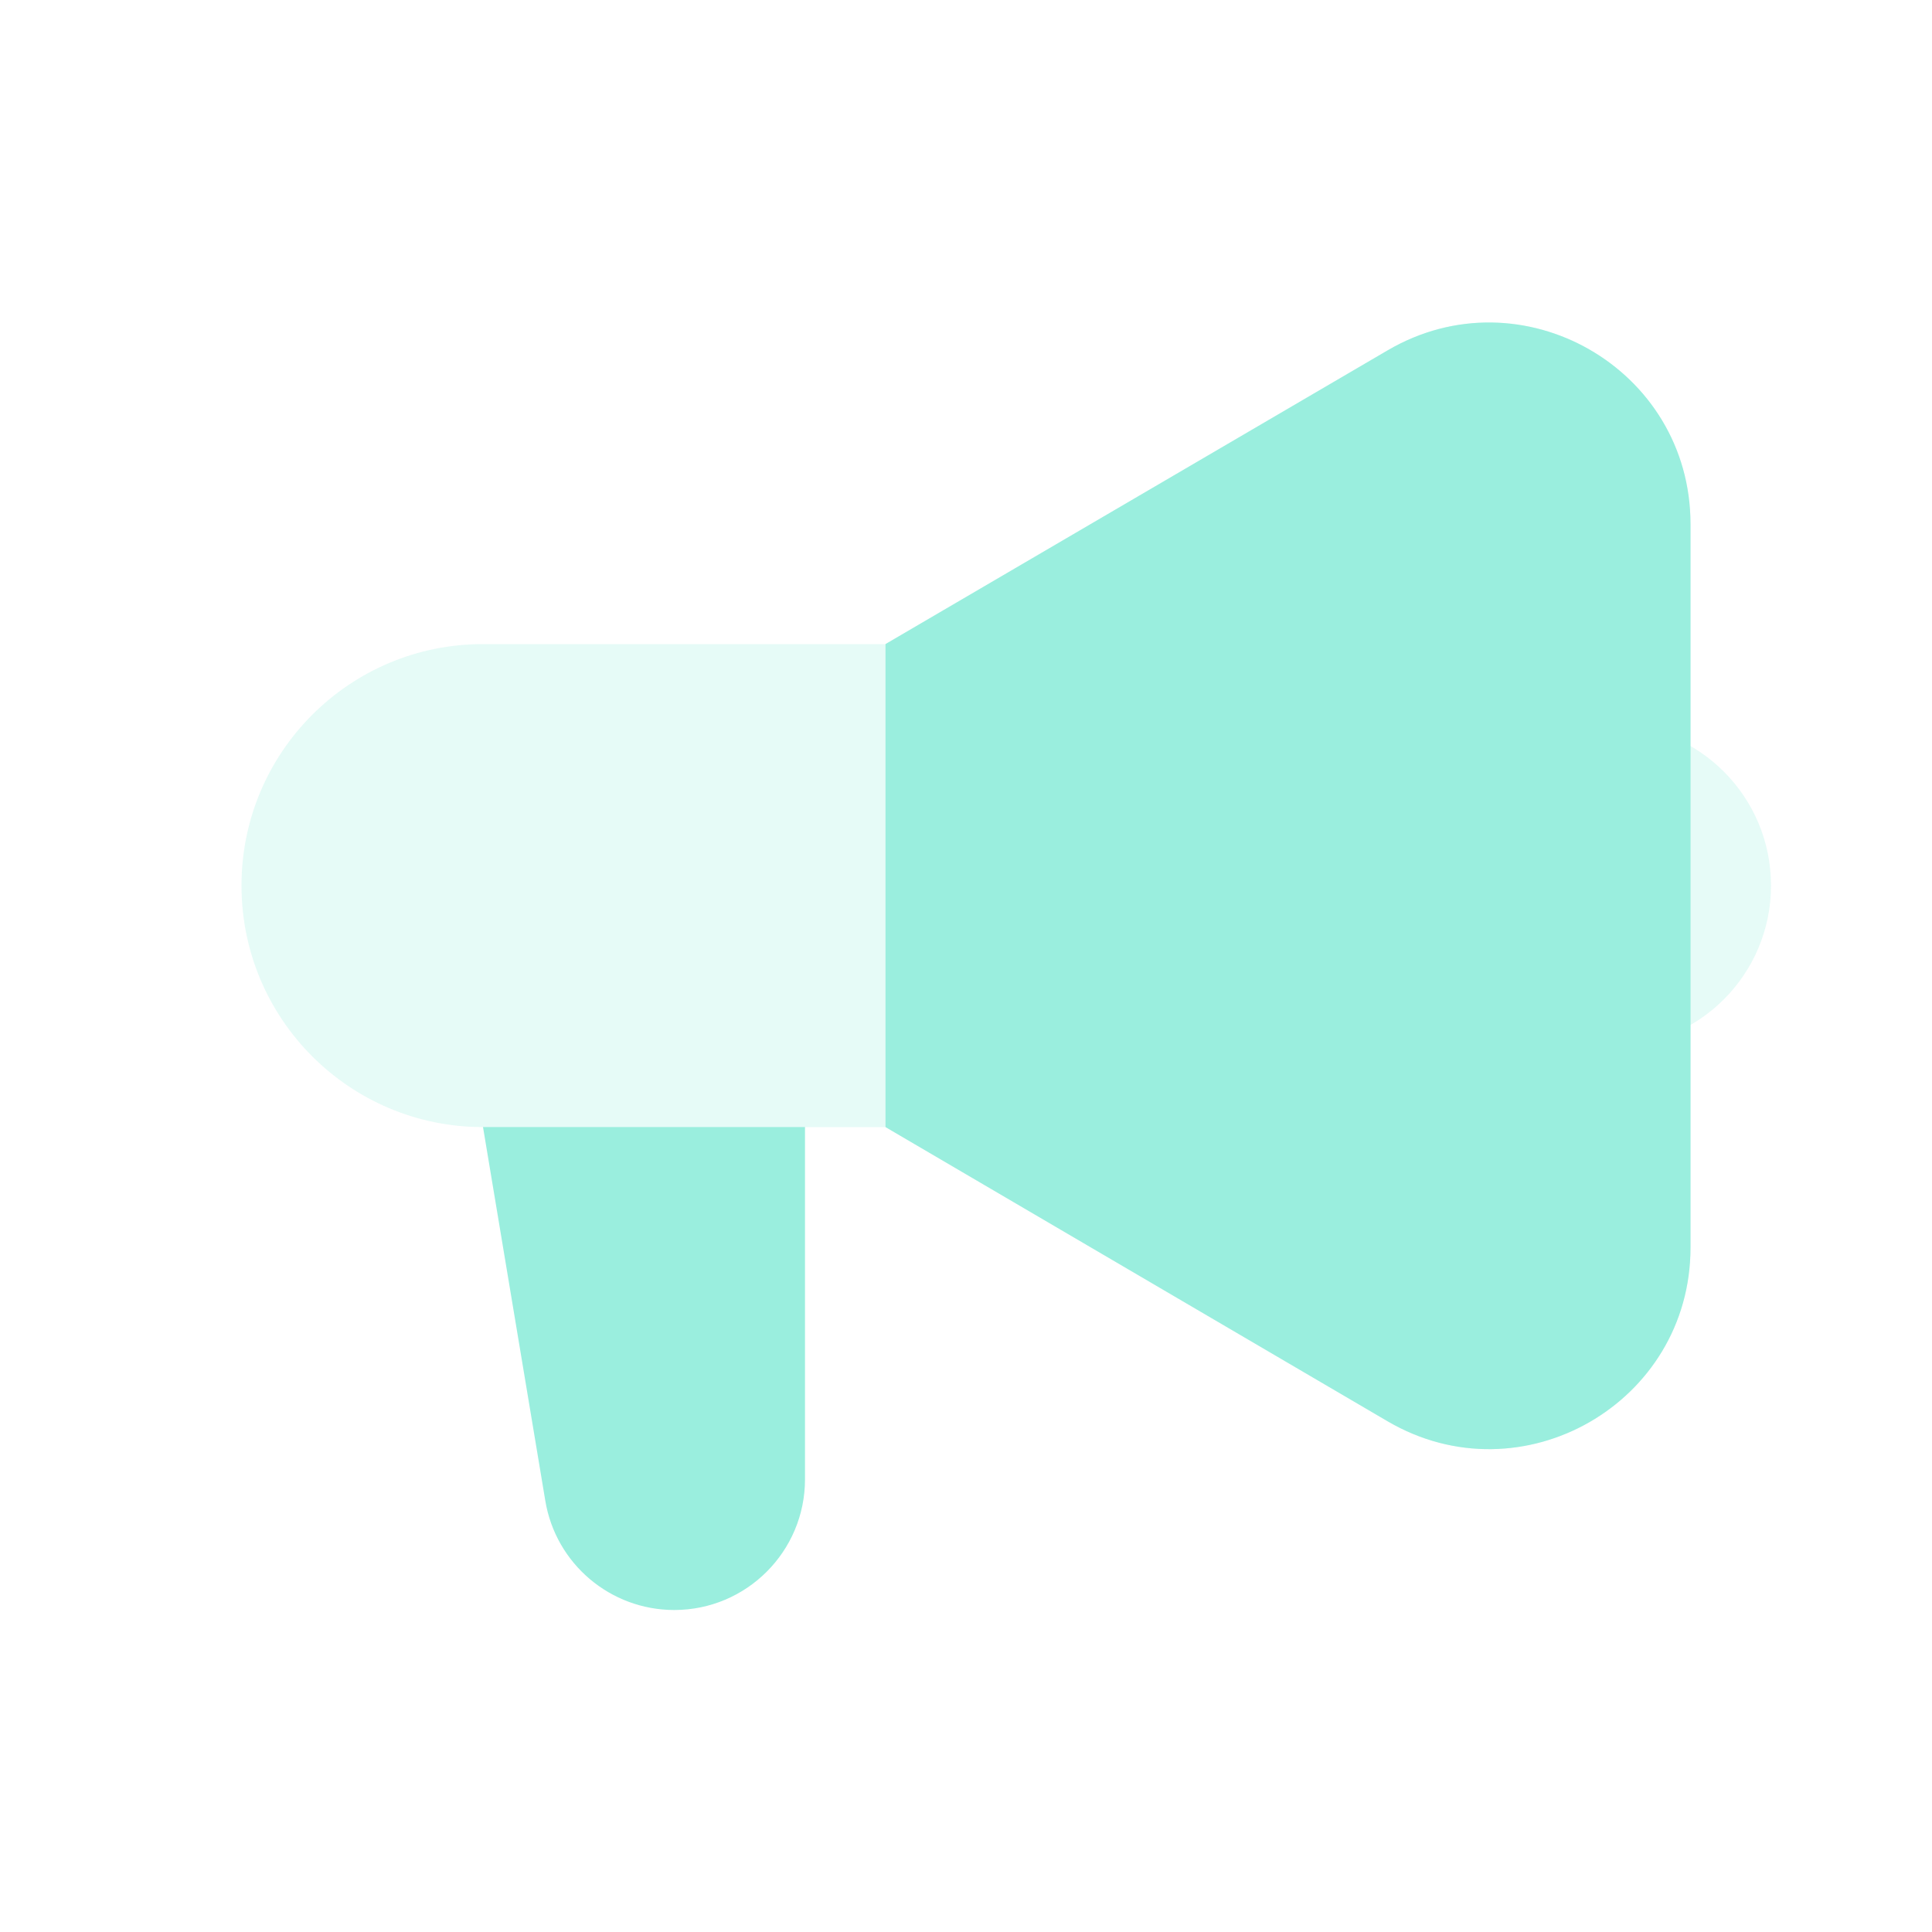
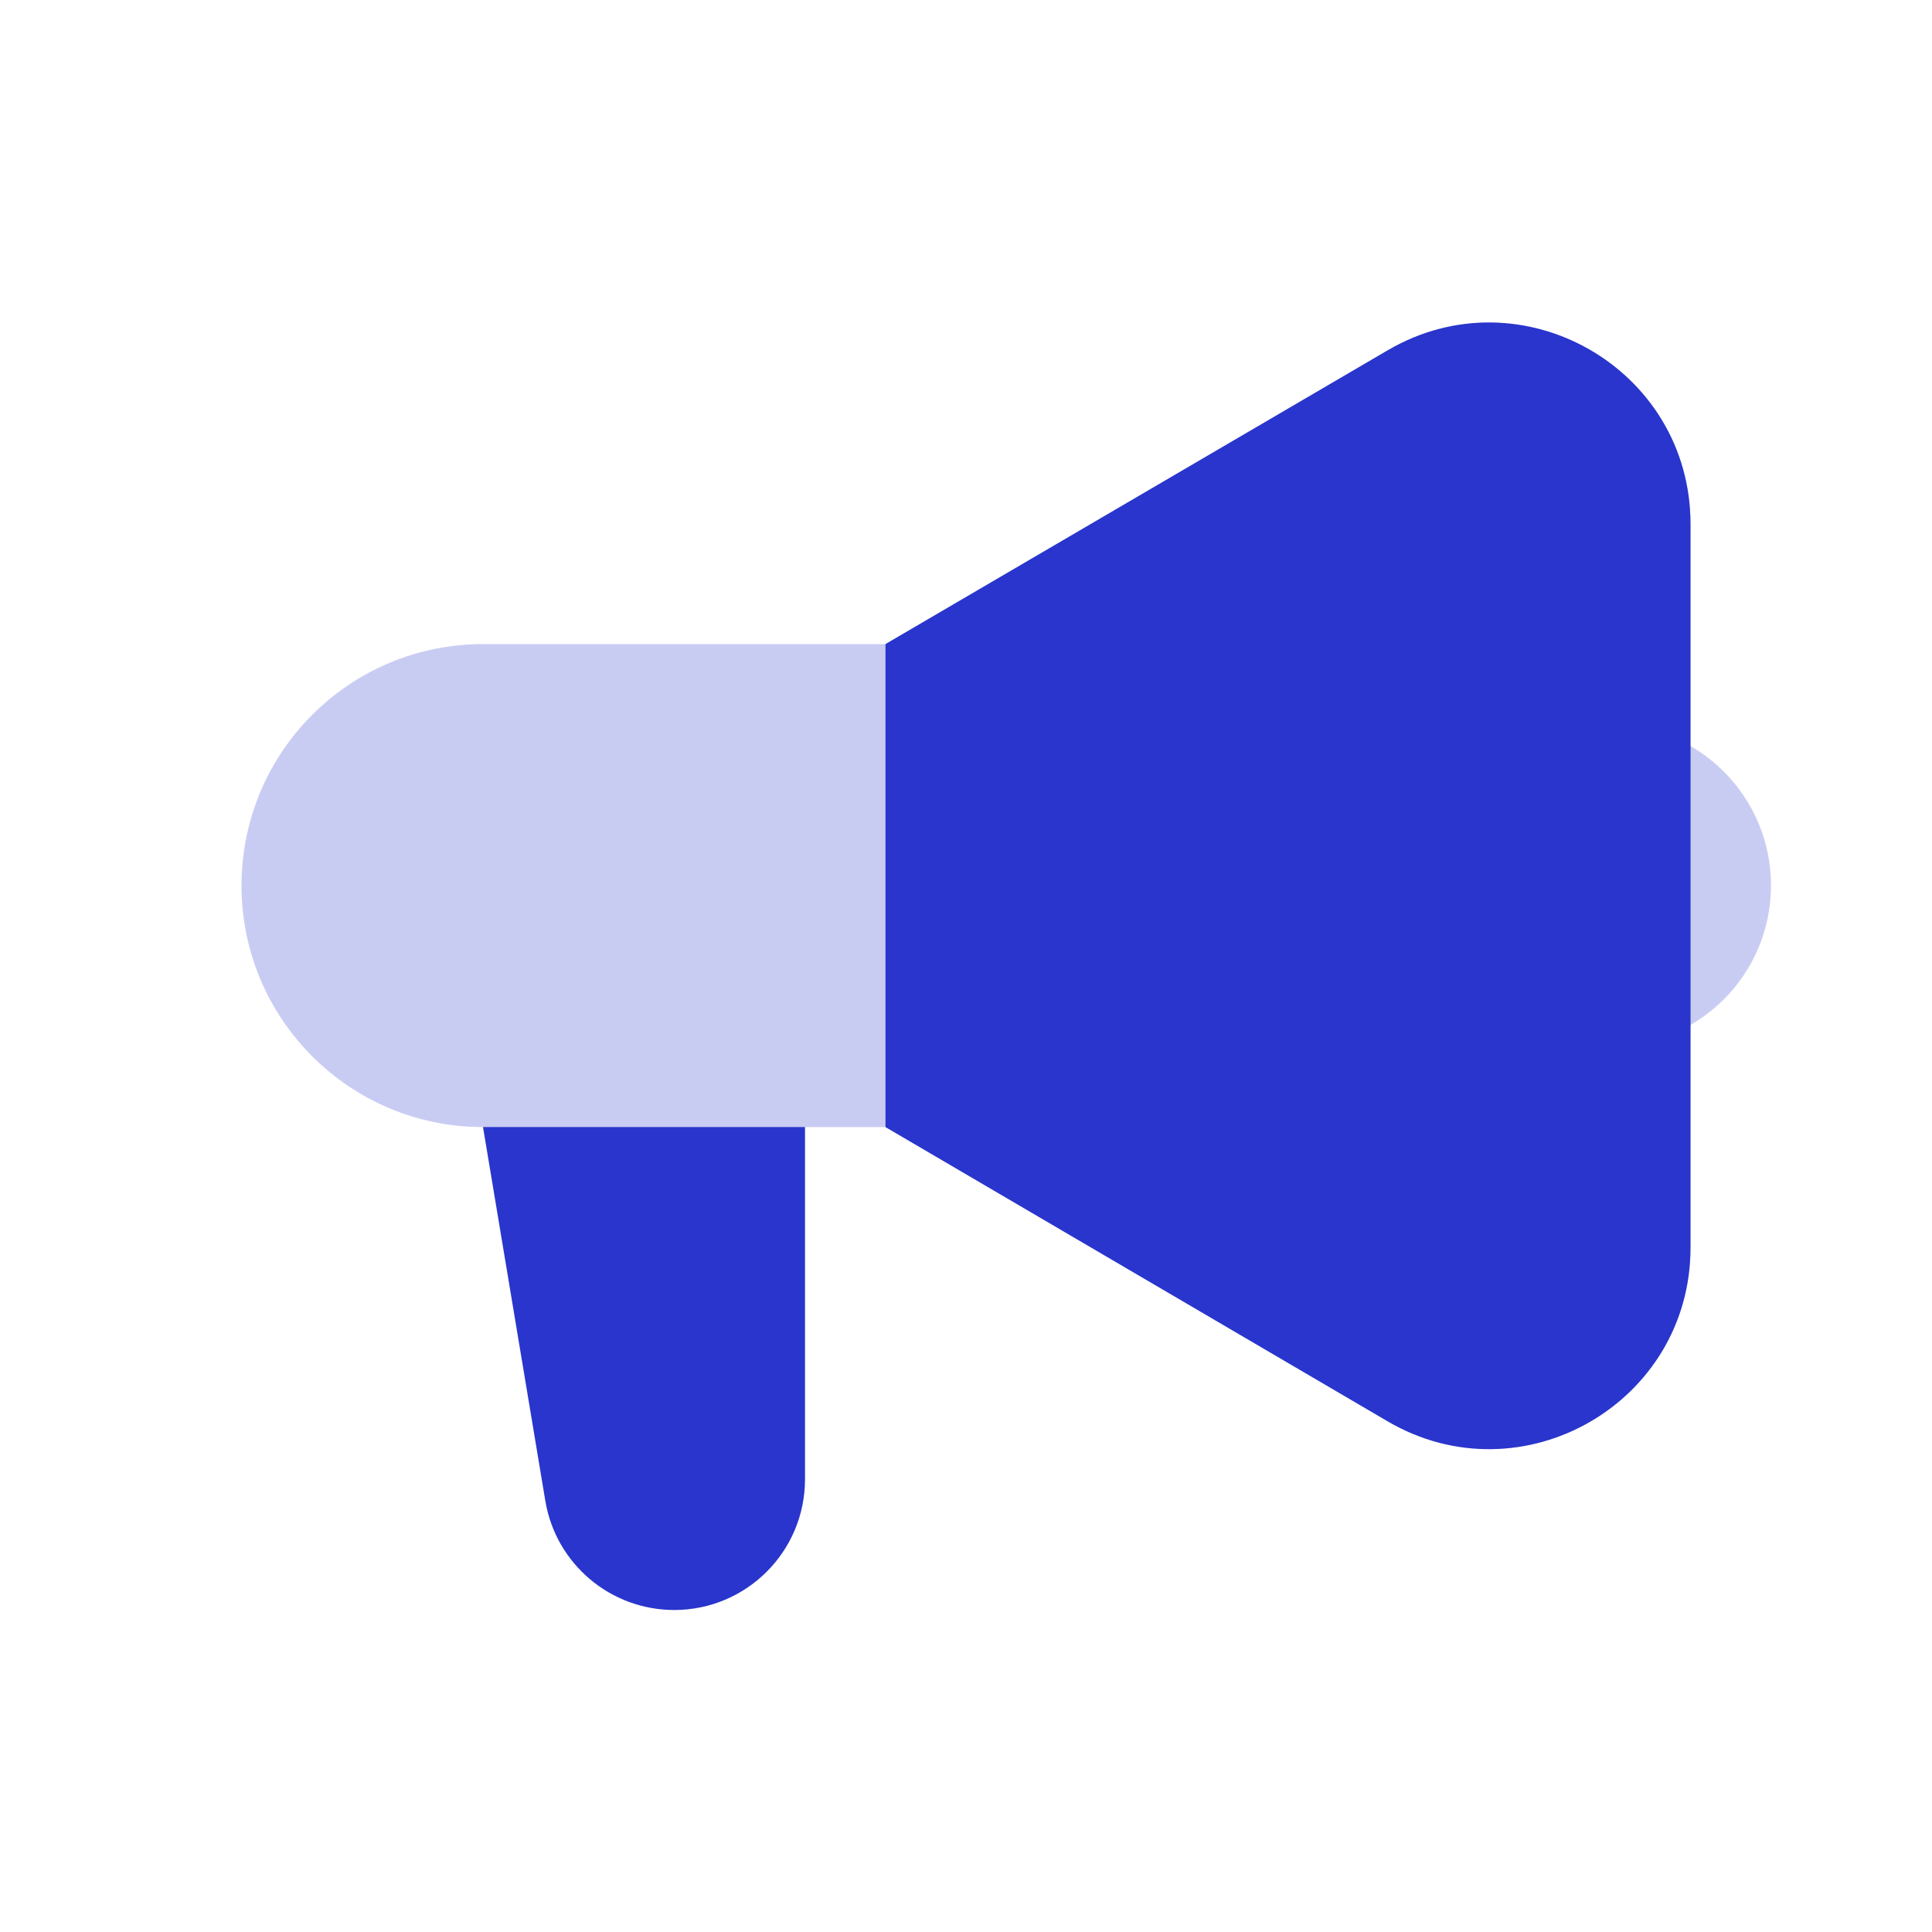
<svg xmlns="http://www.w3.org/2000/svg" width="24" height="24" viewBox="0 0 24 24" fill="none">
-   <path d="M10 18.376V14H6L6.774 18.643C6.904 19.426 7.582 20 8.376 20C9.273 20 10 19.273 10 18.376Z" fill="#9AEEDE" />
-   <path opacity="0.25" d="M3 11.001C3 9.344 4.343 8.001 6 8.001H9L11 8.001L17.238 4.352C18.904 3.377 21 4.579 21 6.51V15.498C21 17.43 18.903 18.632 17.236 17.655L11 14.001H9H6C4.343 14.001 3 12.658 3 11.001Z" fill="#9AEEDE" />
-   <path opacity="0.25" d="M18 10.778C18 9.796 18.796 9 19.778 9H20C21.105 9 22 9.895 22 11C22 12.105 21.105 13 20 13H19.778C18.796 13 18 12.204 18 11.222V10.778Z" fill="#9AEEDE" />
-   <path d="M11 8.001L17.238 4.352C18.904 3.377 21 4.579 21 6.51V15.498C21 17.43 18.903 18.632 17.236 17.655L11 14.001V8.001Z" fill="#9AEEDE" />
+   <path d="M10 18.376V14H6L6.774 18.643C6.904 19.426 7.582 20 8.376 20C9.273 20 10 19.273 10 18.376Z" fill="#2935CC" />
+   <path opacity="0.25" d="M3 11.001C3 9.344 4.343 8.001 6 8.001H9L11 8.001L17.238 4.352C18.904 3.377 21 4.579 21 6.51V15.498C21 17.43 18.903 18.632 17.236 17.655L11 14.001H9H6C4.343 14.001 3 12.658 3 11.001Z" fill="#2935CC" />
+   <path opacity="0.25" d="M18 10.778C18 9.796 18.796 9 19.778 9H20C21.105 9 22 9.895 22 11C22 12.105 21.105 13 20 13H19.778C18.796 13 18 12.204 18 11.222V10.778Z" fill="#2935CC" />
+   <path d="M11 8.001L17.238 4.352C18.904 3.377 21 4.579 21 6.51V15.498C21 17.43 18.903 18.632 17.236 17.655L11 14.001V8.001Z" fill="#2935CC" />
</svg>
